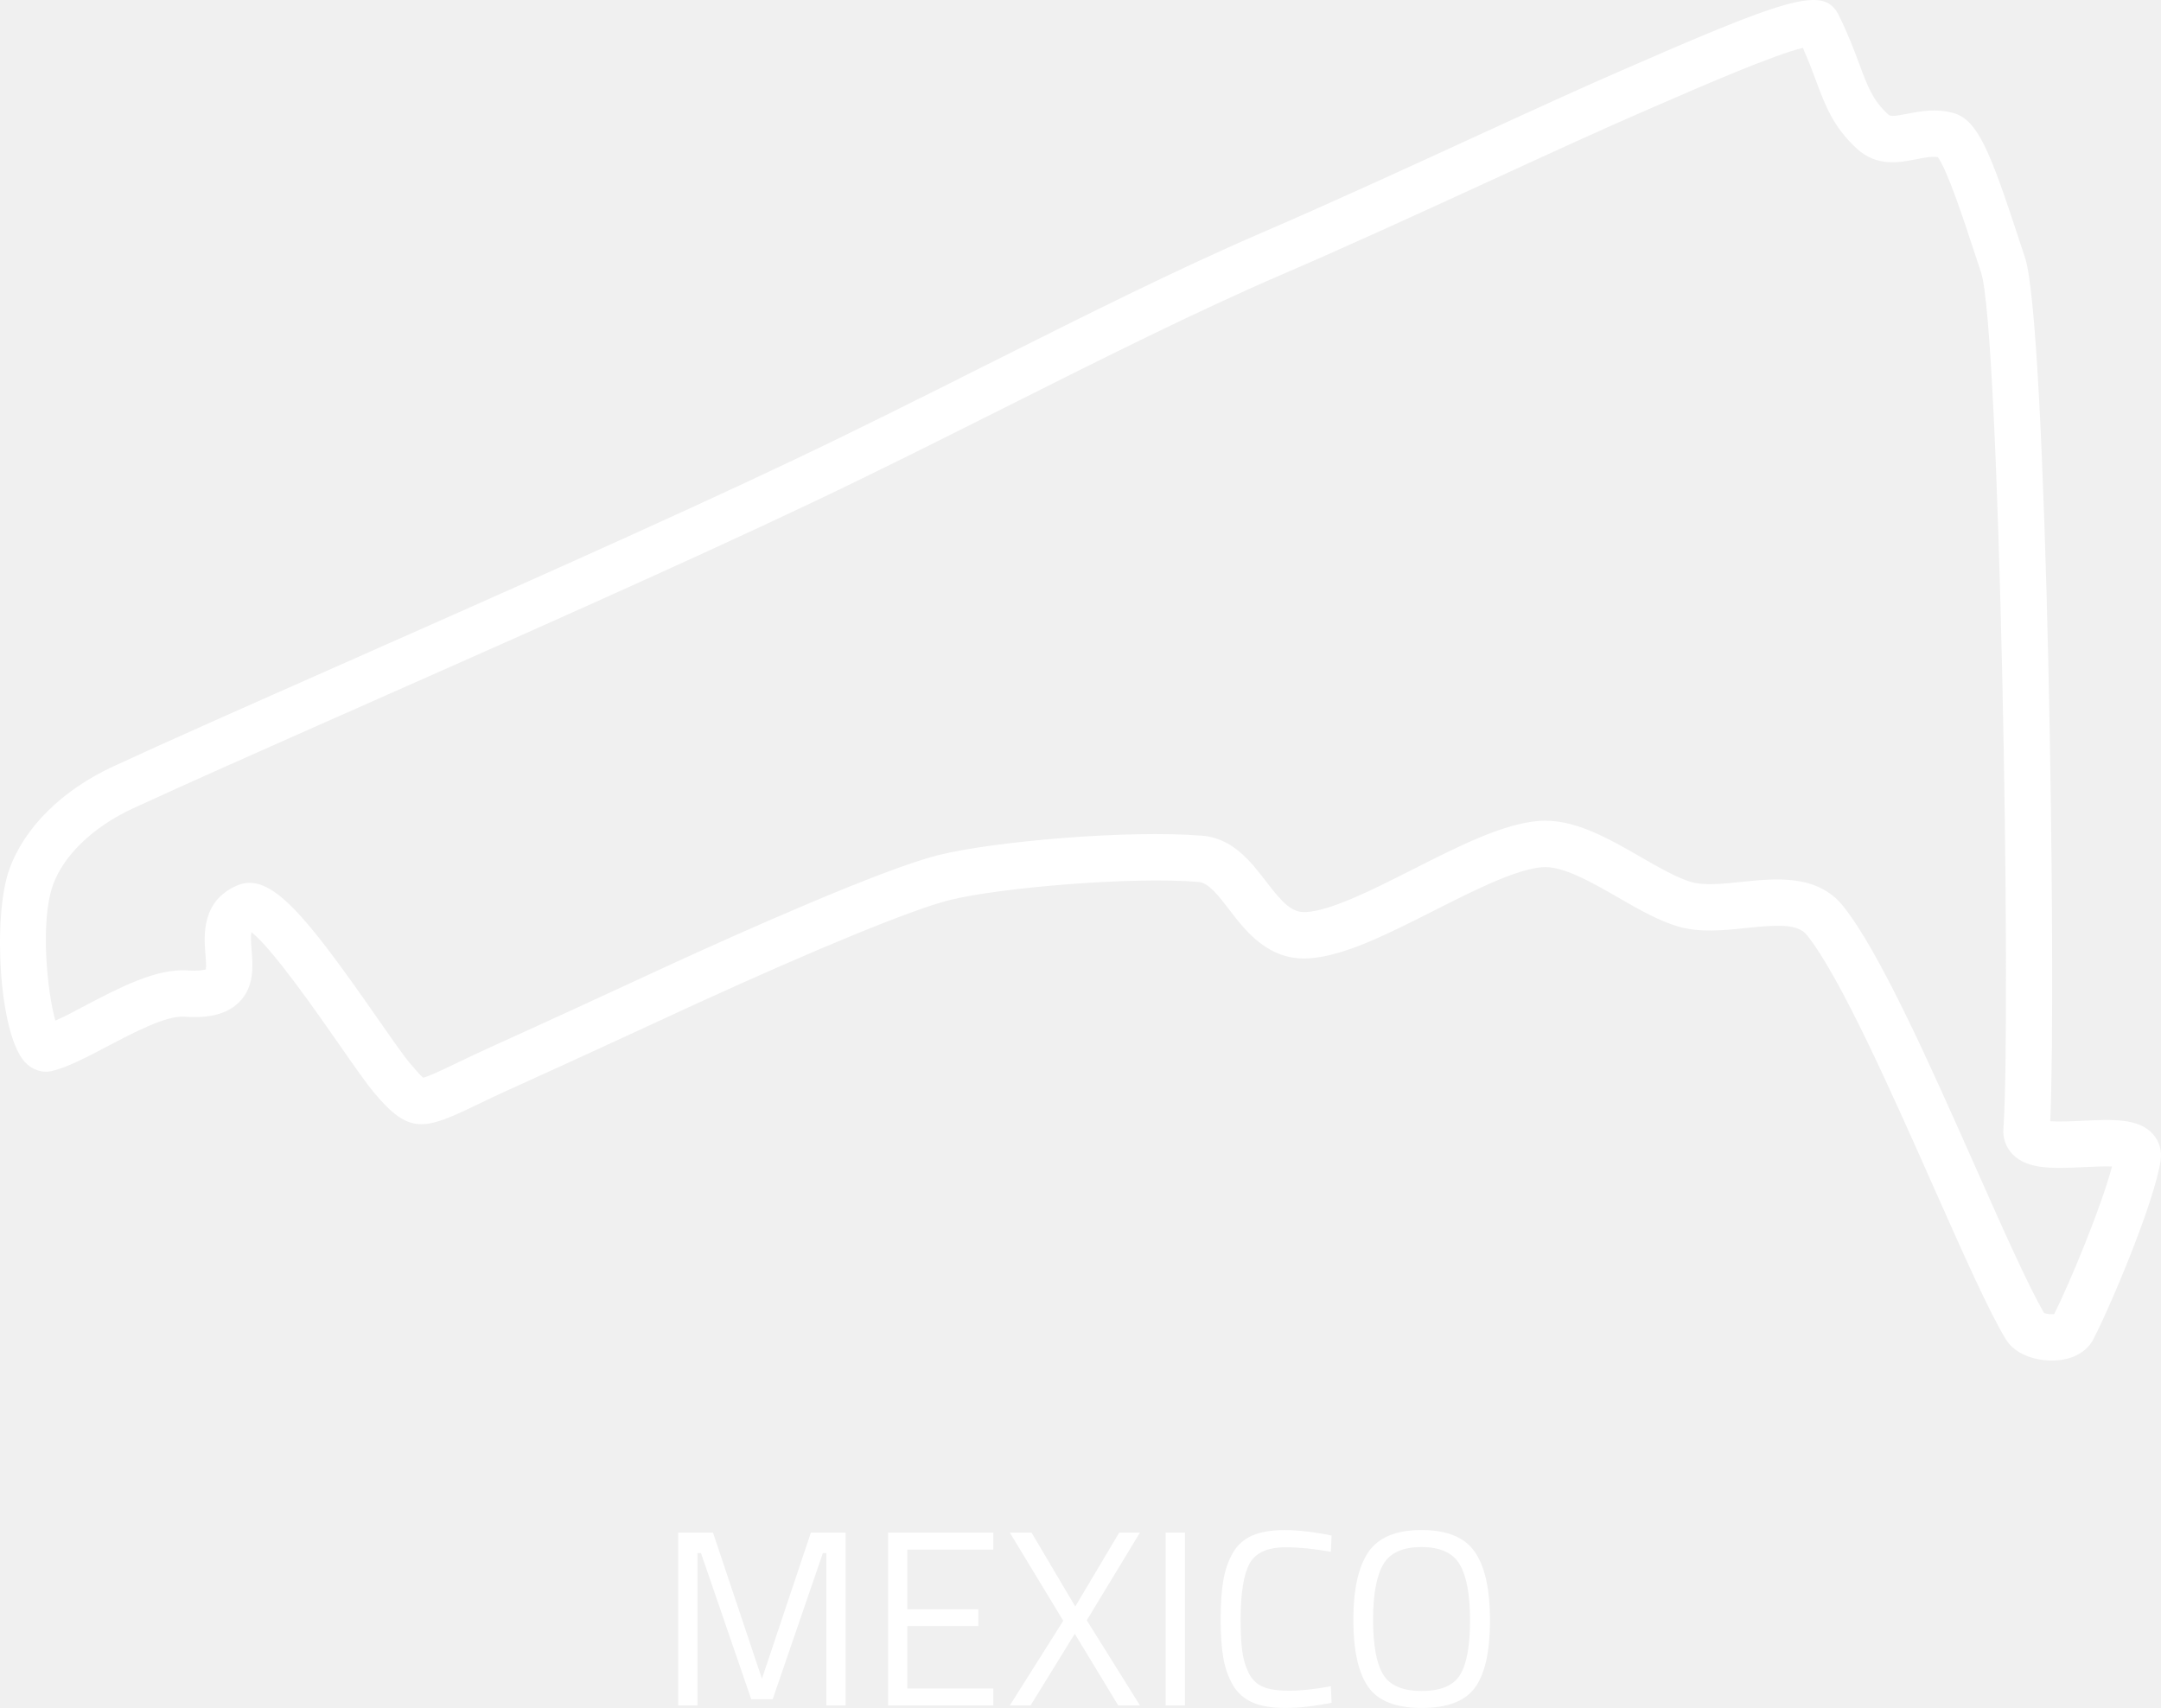
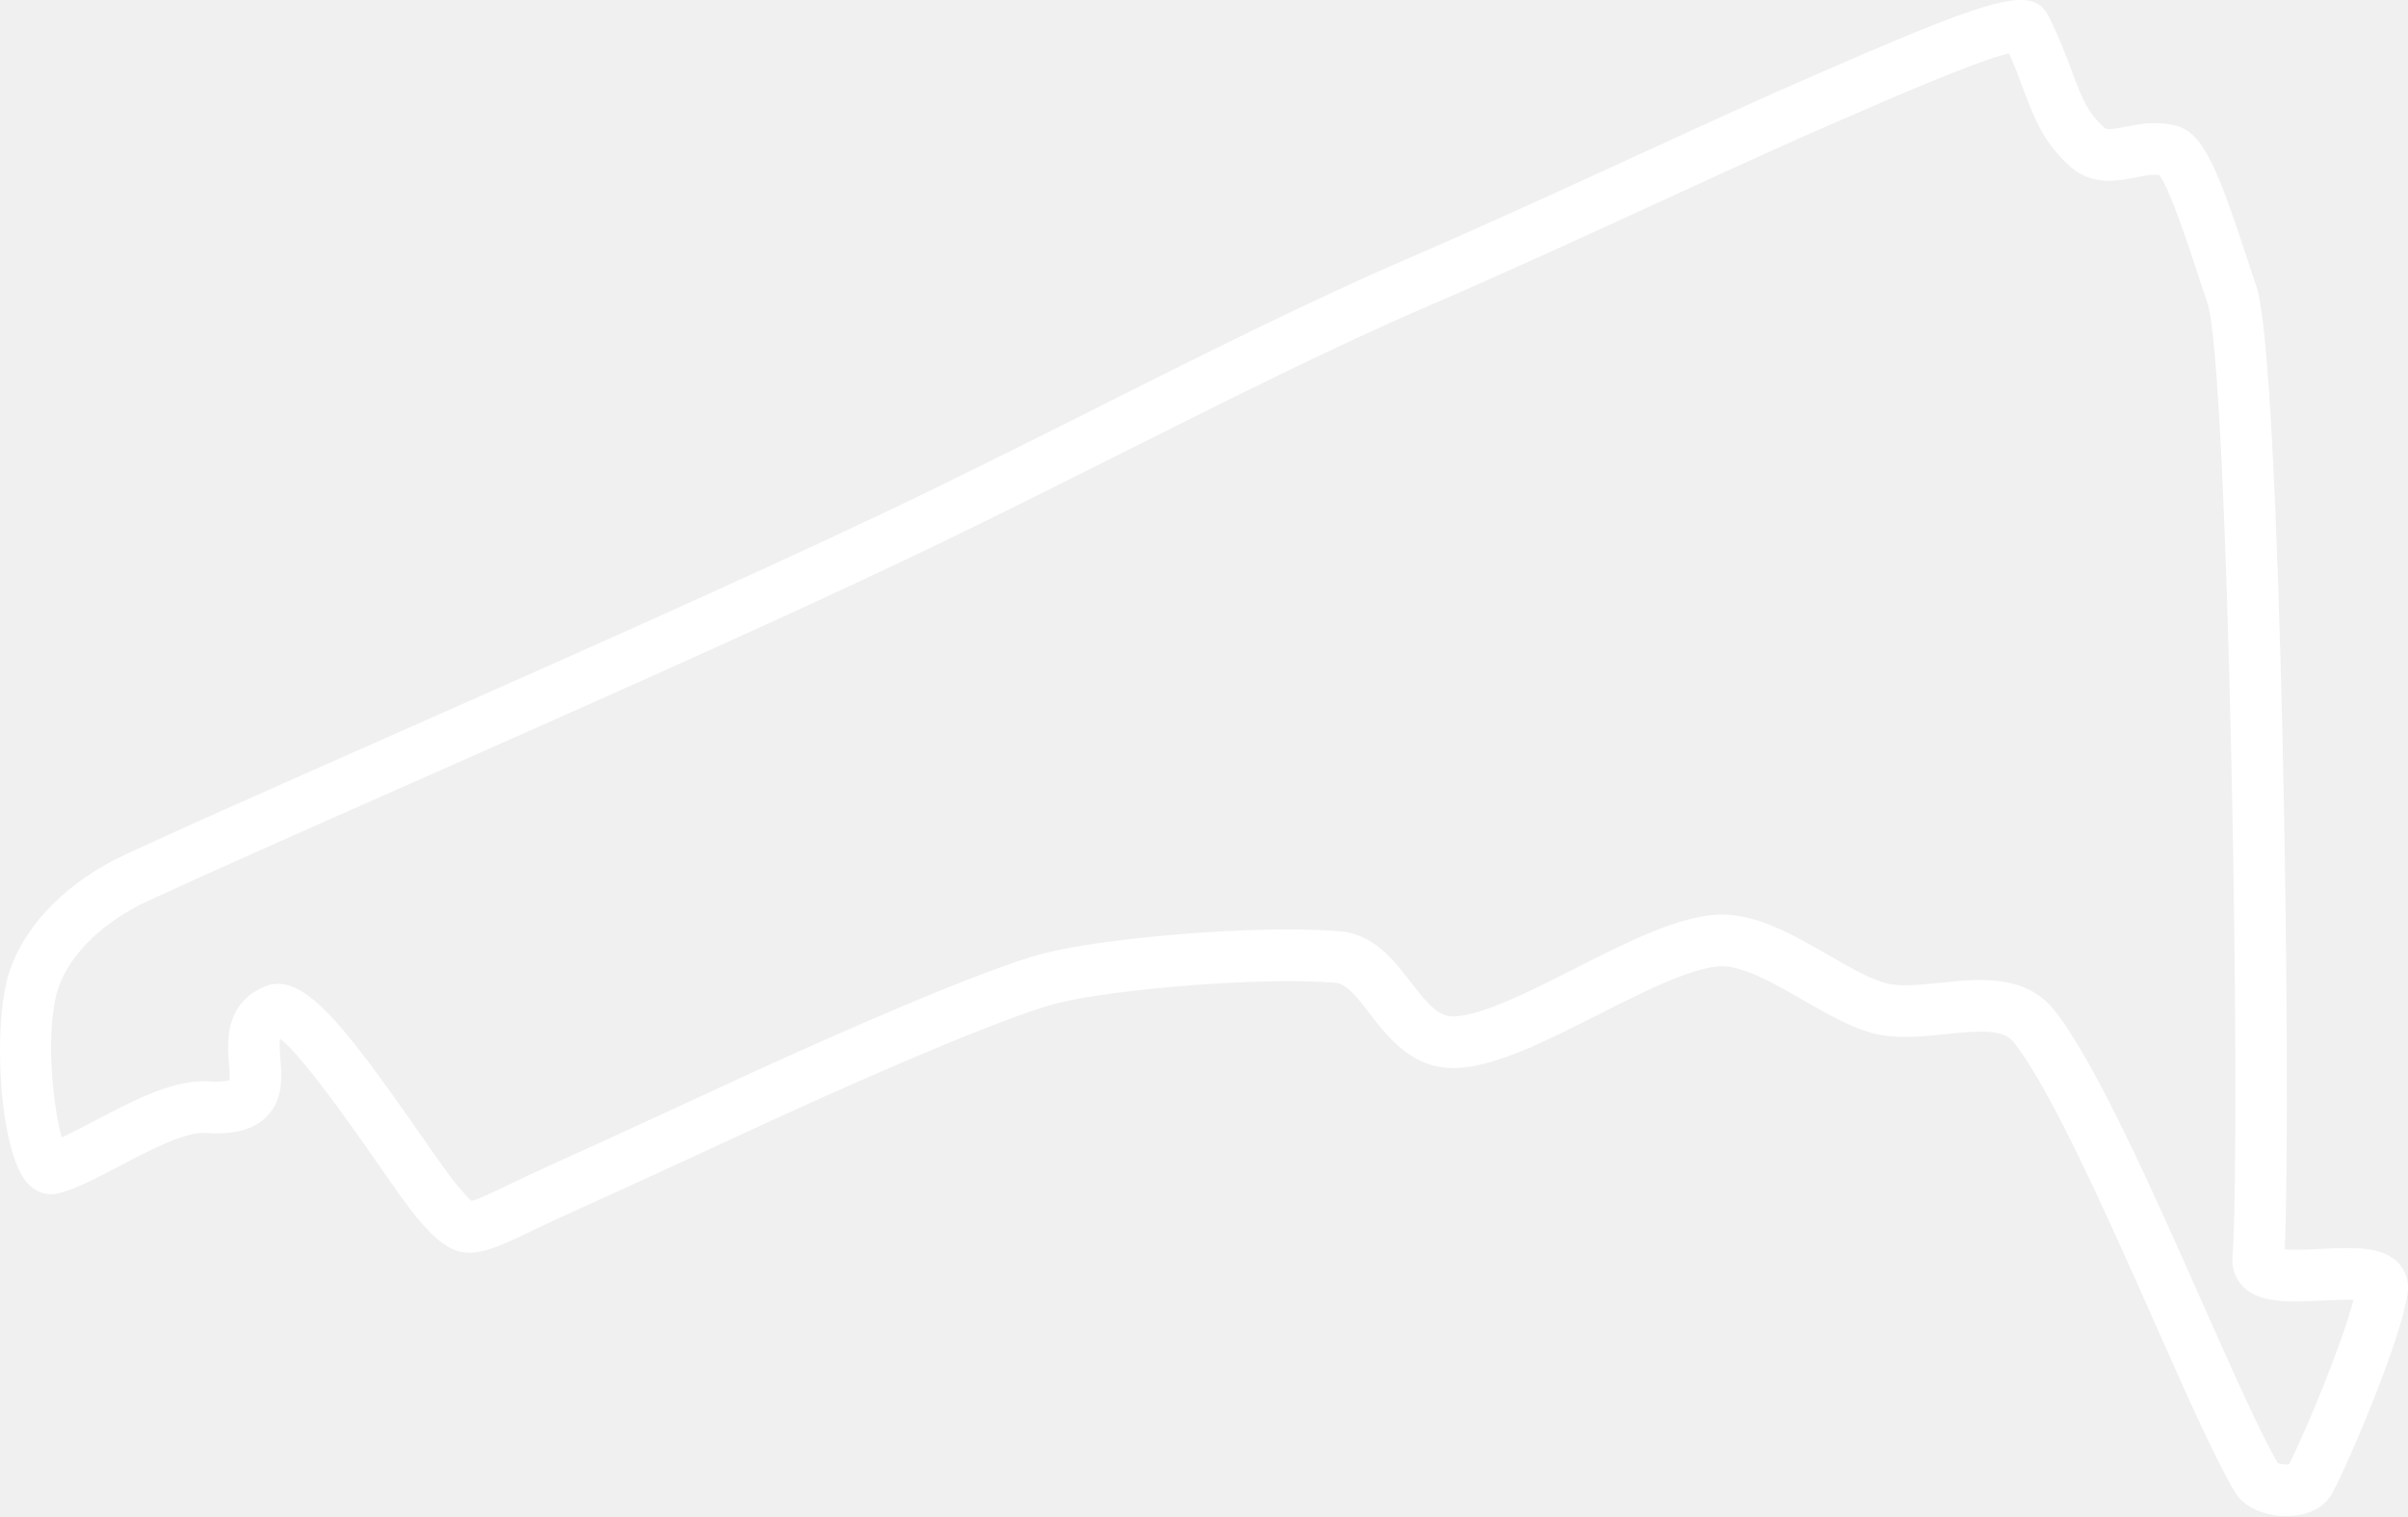
- <svg xmlns="http://www.w3.org/2000/svg" viewBox="0 0 4371.18 3454.91">
+ <svg xmlns="http://www.w3.org/2000/svg" width="4371" height="2752" viewBox="0 0 4371 2752" fill="none">
+   <g clip-path="url(#clip0_13_721)">
+     <path d="M4198.31 2742.49C4185.68 2748.28 4170.81 2751.59 4154.31 2752.11C4122.18 2753.11 4077.42 2742.35 4057.1 2708.83C4022.32 2651.36 3970.7 2535.12 3910.95 2400.55C3826.55 2210.47 3721.52 1973.93 3654.66 1891.16C3636.09 1868.16 3594.23 1870.68 3532.47 1877.16C3486.2 1881.99 3438.35 1887 3394.47 1874.16C3354.87 1862.51 3314.95 1839.53 3272.67 1815.25C3220.14 1785.02 3160.59 1750.79 3119.75 1754.15C3065.45 1758.58 2981.44 1801.15 2900.26 1842.25C2806.78 1889.54 2718.46 1934.25 2647.48 1938.58C2565.76 1943.58 2519.79 1883.58 2486.2 1839.73C2464.91 1811.95 2444.78 1785.73 2424.57 1784.02C2289.12 1772.78 2021.52 1795.57 1920.65 1820.75C1846.19 1839.35 1654.01 1918.03 1406.59 2031.23C1396.04 2036.02 1375.7 2045.47 1348.95 2057.84C1272.86 2093.03 1145.54 2151.84 1039.52 2199.73C1008.27 2213.73 982.962 2225.99 962.132 2236C858.192 2285.87 828.132 2295.46 757.432 2211.15C740.872 2191.41 716.702 2156.72 686.142 2112.82C640.882 2047.82 550.942 1918.74 508.622 1885.6C507.222 1891.26 507.272 1901.6 508.952 1922.23C511.512 1953.15 514.952 1995.52 484.192 2026.73C453.192 2058.21 405.692 2058.82 372.652 2056.56C336.042 2054.06 270.212 2088.73 217.292 2116.56C176.402 2138.05 137.802 2158.37 105.882 2166.31C85.882 2171.31 65.022 2164.46 50.062 2148.03C-2.398 2090.29 -14.848 1854 18.522 1759.46C48.432 1674.82 124.922 1598.72 228.442 1550.69C333.502 1501.9 499.792 1428.33 692.442 1343.08C983.142 1214.43 1344.92 1054.33 1606.01 930.18C1733.27 869.7 1864.01 804.07 1990.37 740.63C2190.84 639.99 2380.11 544.92 2554.92 469.63C2688.98 411.84 2842.82 341.2 2978.74 278.78C3097.44 224.28 3209.61 172.78 3293.39 136.72L3333.49 119.32C3634.21 -11.56 3691.96 -24.68 3719.64 31.32C3738.77 70.12 3750.54 101.73 3760.93 129.62C3778 175.44 3788.26 203.1 3819.69 231.86C3824.14 235.95 3833.19 235 3858.13 230.1C3883.91 225.1 3916.02 218.79 3951.4 228.66C4000.22 242.27 4025.74 307.18 4081.05 475.57C4086.11 490.97 4091.18 506.34 4096.17 521.32C4140.87 655.05 4159.98 1988.62 4147.17 2268.08C4165.1 2269.4 4193.25 2268.08 4212.01 2267.16C4273.01 2264.23 4325.67 2261.73 4354.65 2293.86C4367.85 2308.54 4373.43 2327.8 4370.32 2348.15C4357.19 2434.3 4267.04 2646.66 4234.04 2709.62C4226.5 2723.99 4214.15 2735.16 4198.29 2742.43M4134.8 2656C4139.87 2658 4148.97 2658.88 4155.09 2658.16C4187.44 2593.74 4251.5 2438.54 4272.09 2359.5C4255.18 2358.96 4232.31 2360.04 4216.46 2360.81C4154.93 2363.75 4101.78 2366.29 4071.22 2335.13C4064.57 2328.33 4059.46 2320.19 4056.21 2311.25C4052.97 2302.32 4051.68 2292.79 4052.43 2283.31C4068.83 2040.17 4044.88 663.83 4007.2 551.08C4002.14 535.95 3997.03 520.4 3991.9 504.85C3971.8 443.63 3938.85 343.31 3919.61 317.68C3907.03 316.07 3892.52 318.92 3876.09 322.14C3842.46 328.73 3796.41 337.76 3756.3 301.01C3708.23 257.01 3691.9 213.13 3673 162.37C3665.7 142.75 3657.68 121.17 3646.75 96.8C3588.13 110.68 3438.9 175.63 3370.83 205.27L3330.36 222.81C3247.69 258.44 3136 309.74 3017.84 364C2881.57 426.63 2727.11 497.52 2592 555.75C2419.86 630 2231.59 724.4 2032.41 824.41C1905.54 888.08 1774.41 953.94 1646.26 1014.85C1384 1139.54 1021.57 1299.94 730.352 1428.85C538.142 1513.91 372.352 1587.32 267.922 1635.75C188.332 1672.67 128.152 1730.6 106.922 1790.75C81.052 1864 95.292 2006.23 112.002 2064.52C130.692 2056.47 152.272 2044.78 173.642 2033.52C240.282 1998.52 315.882 1958.7 379.042 1962.99C401.942 1964.56 412.512 1962.2 416.422 1960.88C417.522 1954.18 416.342 1939.79 415.532 1929.88C412.412 1892.16 407.342 1821.8 480.072 1790.99C547.402 1762.64 618.002 1850.99 763.072 2059.21C791.142 2099.52 815.422 2134.34 829.272 2150.87C836.042 2158.87 849.472 2174.87 855.892 2179.87C866.292 2177.99 893.182 2165.04 921.562 2151.45C942.942 2141.18 968.872 2128.71 1001 2114.23C1106.58 2066.59 1233.67 2007.81 1309.61 1972.71C1336.49 1960.26 1356.99 1950.84 1367.61 1945.93C1488.77 1890.51 1783.03 1758.46 1897.95 1729.76C2008.62 1702.11 2282.4 1678.1 2432.35 1690.55C2493.95 1695.66 2530.92 1743.91 2560.64 1782.68C2594.1 1826.33 2613.04 1846.68 2641.84 1844.98C2693.4 1841.86 2777.04 1799.52 2857.95 1758.55C2951.33 1711.28 3039.5 1666.63 3112.1 1660.66C3182.1 1654.93 3251.88 1695.09 3319.43 1733.95C3356.73 1755.39 3391.98 1775.66 3420.89 1784.15C3447.06 1791.83 3485.55 1787.8 3522.79 1783.89C3590.87 1776.77 3675.65 1767.89 3727.66 1832.25C3802.26 1924.63 3905.54 2157.25 3996.66 2362.48C4051.24 2485.4 4102.87 2601.66 4134.81 2656.04" fill="white" />
+   </g>
  <defs>
-     <style>.cls-1{fill:#fff;}</style>
+     <clipPath id="clip0_13_721">
+       <rect width="4371" height="2752" fill="white" />
+     </clipPath>
  </defs>
-   <g id="Layer_2" data-name="Layer 2">
-     <g id="Layer_1-2" data-name="Layer 1">
-       <path class="cls-1" d="M4198.31,2742.49c-12.63,5.79-27.5,9.1-44,9.62-32.13,1-76.89-9.76-97.21-43.28-34.78-57.47-86.4-173.71-146.15-308.28-84.4-190.08-189.43-426.62-256.29-509.39-18.57-23-60.43-20.48-122.19-14-46.27,4.83-94.12,9.84-138-3-39.6-11.65-79.52-34.63-121.8-58.91-52.53-30.23-112.08-64.46-152.92-61.1-54.3,4.43-138.31,47-219.49,88.1-93.48,47.29-181.8,92-252.78,96.33-81.72,5-127.69-55-161.28-98.85-21.29-27.78-41.42-54-61.63-55.71-135.45-11.24-403.05,11.55-503.92,36.73-74.46,18.6-266.64,97.28-514.06,210.48-10.55,4.79-30.89,14.24-57.64,26.61-76.09,35.19-203.41,94-309.43,141.89-31.25,14-56.56,26.26-77.39,36.27-103.94,49.87-134,59.46-204.7-24.85-16.56-19.74-40.73-54.43-71.29-98.33-45.26-65-135.2-194.08-177.52-227.22-1.4,5.66-1.35,16,.33,36.63,2.56,30.92,6,73.29-24.76,104.5-31,31.48-78.5,32.09-111.54,29.83-36.61-2.5-102.44,32.17-155.36,60-40.89,21.49-79.49,41.81-111.41,49.75-20,5-40.86-1.85-55.82-18.28C-2.4,2090.29-14.85,1854,18.52,1759.46c29.91-84.64,106.4-160.74,209.92-208.77,105.06-48.79,271.35-122.36,464-207.61,290.7-128.65,652.48-288.75,913.57-412.9,127.26-60.48,258-126.11,384.36-189.55,200.47-100.64,389.74-195.71,564.55-271,134.06-57.79,287.9-128.43,423.82-190.85,118.7-54.5,230.87-106,314.65-142.06l40.1-17.4c300.72-130.88,358.47-144,386.15-88,19.13,38.8,30.9,70.41,41.29,98.3,17.07,45.82,27.33,73.48,58.76,102.24,4.45,4.09,13.5,3.14,38.44-1.76,25.78-5,57.89-11.31,93.27-1.44,48.82,13.61,74.34,78.52,129.65,246.91,5.06,15.4,10.13,30.77,15.12,45.75,44.7,133.73,63.81,1467.3,51,1746.76,17.93,1.32,46.08,0,64.84-.92,61-2.93,113.66-5.43,142.64,26.7,13.2,14.68,18.78,33.94,15.67,54.29-13.13,86.15-103.28,298.51-136.28,361.47-7.54,14.37-19.89,25.54-35.75,32.81M4134.8,2656c5.07,2,14.17,2.88,20.29,2.16,32.35-64.42,96.41-219.62,117-298.66-16.91-.54-39.78.54-55.63,1.31-61.53,2.94-114.68,5.48-145.24-25.68a66.61,66.61,0,0,1-18.79-51.82c16.4-243.14-7.55-1619.48-45.23-1732.23-5.06-15.13-10.17-30.68-15.3-46.23-20.1-61.22-53.05-161.54-72.29-187.17-12.58-1.61-27.09,1.24-43.52,4.46-33.63,6.59-79.68,15.62-119.79-21.13-48.07-44-64.4-87.88-83.3-138.64-7.3-19.62-15.32-41.2-26.25-65.57-58.62,13.88-207.85,78.83-275.92,108.47l-40.47,17.54C3247.69,258.44,3136,309.74,3017.84,364,2881.57,426.63,2727.11,497.52,2592,555.75,2419.86,630,2231.59,724.4,2032.41,824.41c-126.87,63.67-258,129.53-386.15,190.44-262.26,124.69-624.69,285.09-915.91,414-192.21,85.06-358,158.47-462.43,206.9-79.59,36.92-139.77,94.85-161,155C81.05,1864,95.29,2006.23,112,2064.52c18.69-8.05,40.27-19.74,61.64-31,66.64-35,142.24-74.82,205.4-70.53,22.9,1.57,33.47-.79,37.38-2.11,1.1-6.7-.08-21.09-.89-31-3.12-37.72-8.19-108.08,64.54-138.89,67.33-28.35,137.93,60,283,268.22,28.07,40.31,52.35,75.13,66.2,91.66,6.77,8,20.2,24,26.62,29,10.4-1.88,37.29-14.83,65.67-28.42,21.38-10.27,47.31-22.74,79.44-37.22,105.58-47.64,232.67-106.42,308.61-141.52,26.88-12.45,47.38-21.87,58-26.78,121.16-55.42,415.42-187.47,530.34-216.17,110.67-27.65,384.45-51.66,534.4-39.21,61.6,5.11,98.57,53.36,128.29,92.13,33.46,43.65,52.4,64,81.2,62.3,51.56-3.12,135.2-45.46,216.11-86.43,93.38-47.27,181.55-91.92,254.15-97.89,70-5.73,139.78,34.43,207.33,73.29,37.3,21.44,72.55,41.71,101.46,50.2,26.17,7.68,64.66,3.65,101.9-.26,68.08-7.12,152.86-16,204.87,48.36,74.6,92.38,177.88,325,269,530.23,54.58,122.92,106.21,239.18,138.15,293.56M83.21,2075.28h0Z" />
-       <path class="cls-1" d="M1371.91,3449.86V3100.12h70.25l99.06,295.66,99-295.66h70.25v349.74h-38.91v-308.3h-7.08L1563,3437.22h-43.47L1417.9,3141.56h-7.08v308.3Z" />
-       <path class="cls-1" d="M1796.44,3449.86V3100.12h212.77v34.37H1835.36v120.79h143.53v33.86H1835.36v126.35h173.85v34.37Z" />
-       <path class="cls-1" d="M2086.53,3100.12l88.45,149.6,88.95-149.6h42l-107.65,177.4,107.65,172.34h-44L2174,3304.81l-89.46,145.05h-42l108.16-171.33-108.16-178.41Z" />
-       <path class="cls-1" d="M2357.93,3449.86V3100.12h38.92v349.74Z" />
-       <path class="cls-1" d="M2693.51,3444.3q-52.07,10.6-93.5,10.61t-67-11.37a83.87,83.87,0,0,1-39.42-35.38q-13.9-24-19.2-55.09t-5.31-77.58q0-46.48,5.31-78.08t19.2-55.85a82.34,82.34,0,0,1,39.17-35.37q25.27-11.11,65.7-11.12t95,11.12L2692,3139q-51-9.11-91-9.1-55.61,0-73.53,33.1t-17.95,113q0,39.93,3.29,64.18a140.55,140.55,0,0,0,12.89,43.72q9.59,19.47,28.05,27.8t54.07,8.34q35.64,0,84.15-9.1Z" />
-       <path class="cls-1" d="M3013.93,3277.52q0,93.49-29.82,135.44t-108.4,41.95q-78.6,0-108.41-43t-29.82-135.19q0-92.24,30.32-137t107.65-44.73q77.33,0,107.9,44.47T3013.93,3277.52Zm-236.52-1q0,76.81,20.21,110.42t78.09,33.61q57.86,0,77.83-32.85t20-110.17q0-77.33-20.72-112.71t-77.58-35.38q-56.86,0-77.33,35.13T2777.41,3276.51Z" />
-     </g>
-   </g>
</svg>
